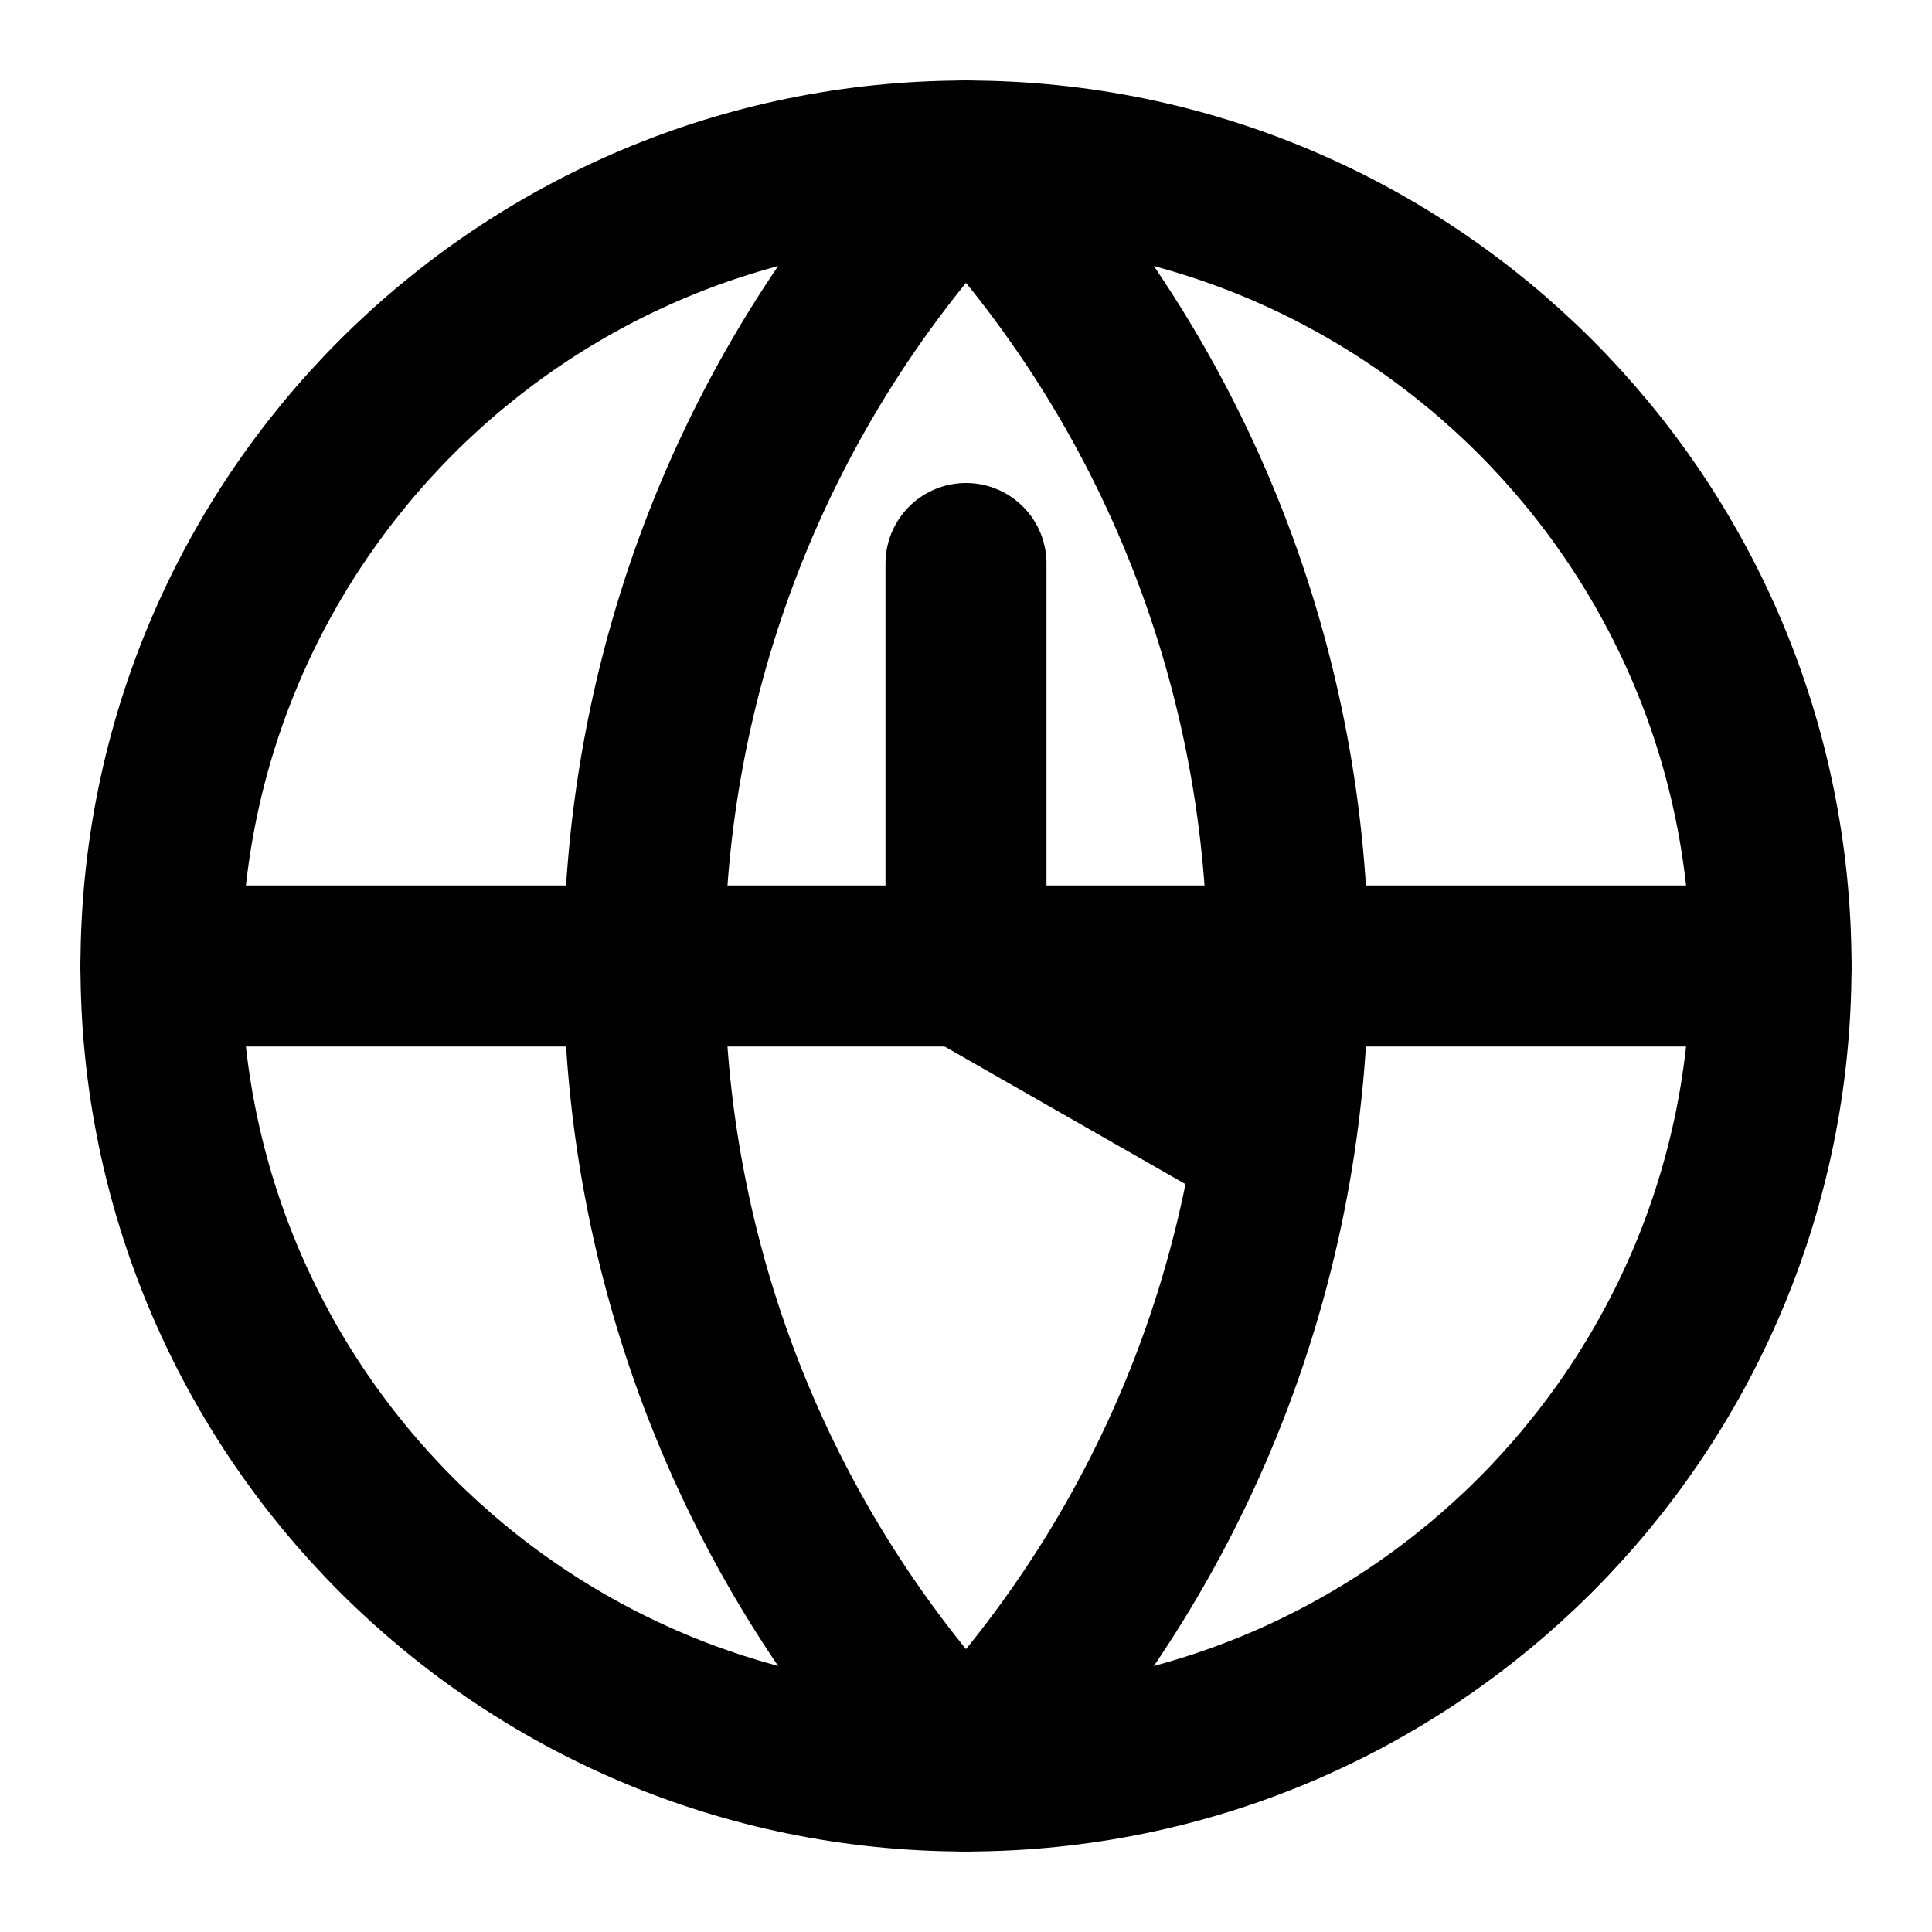
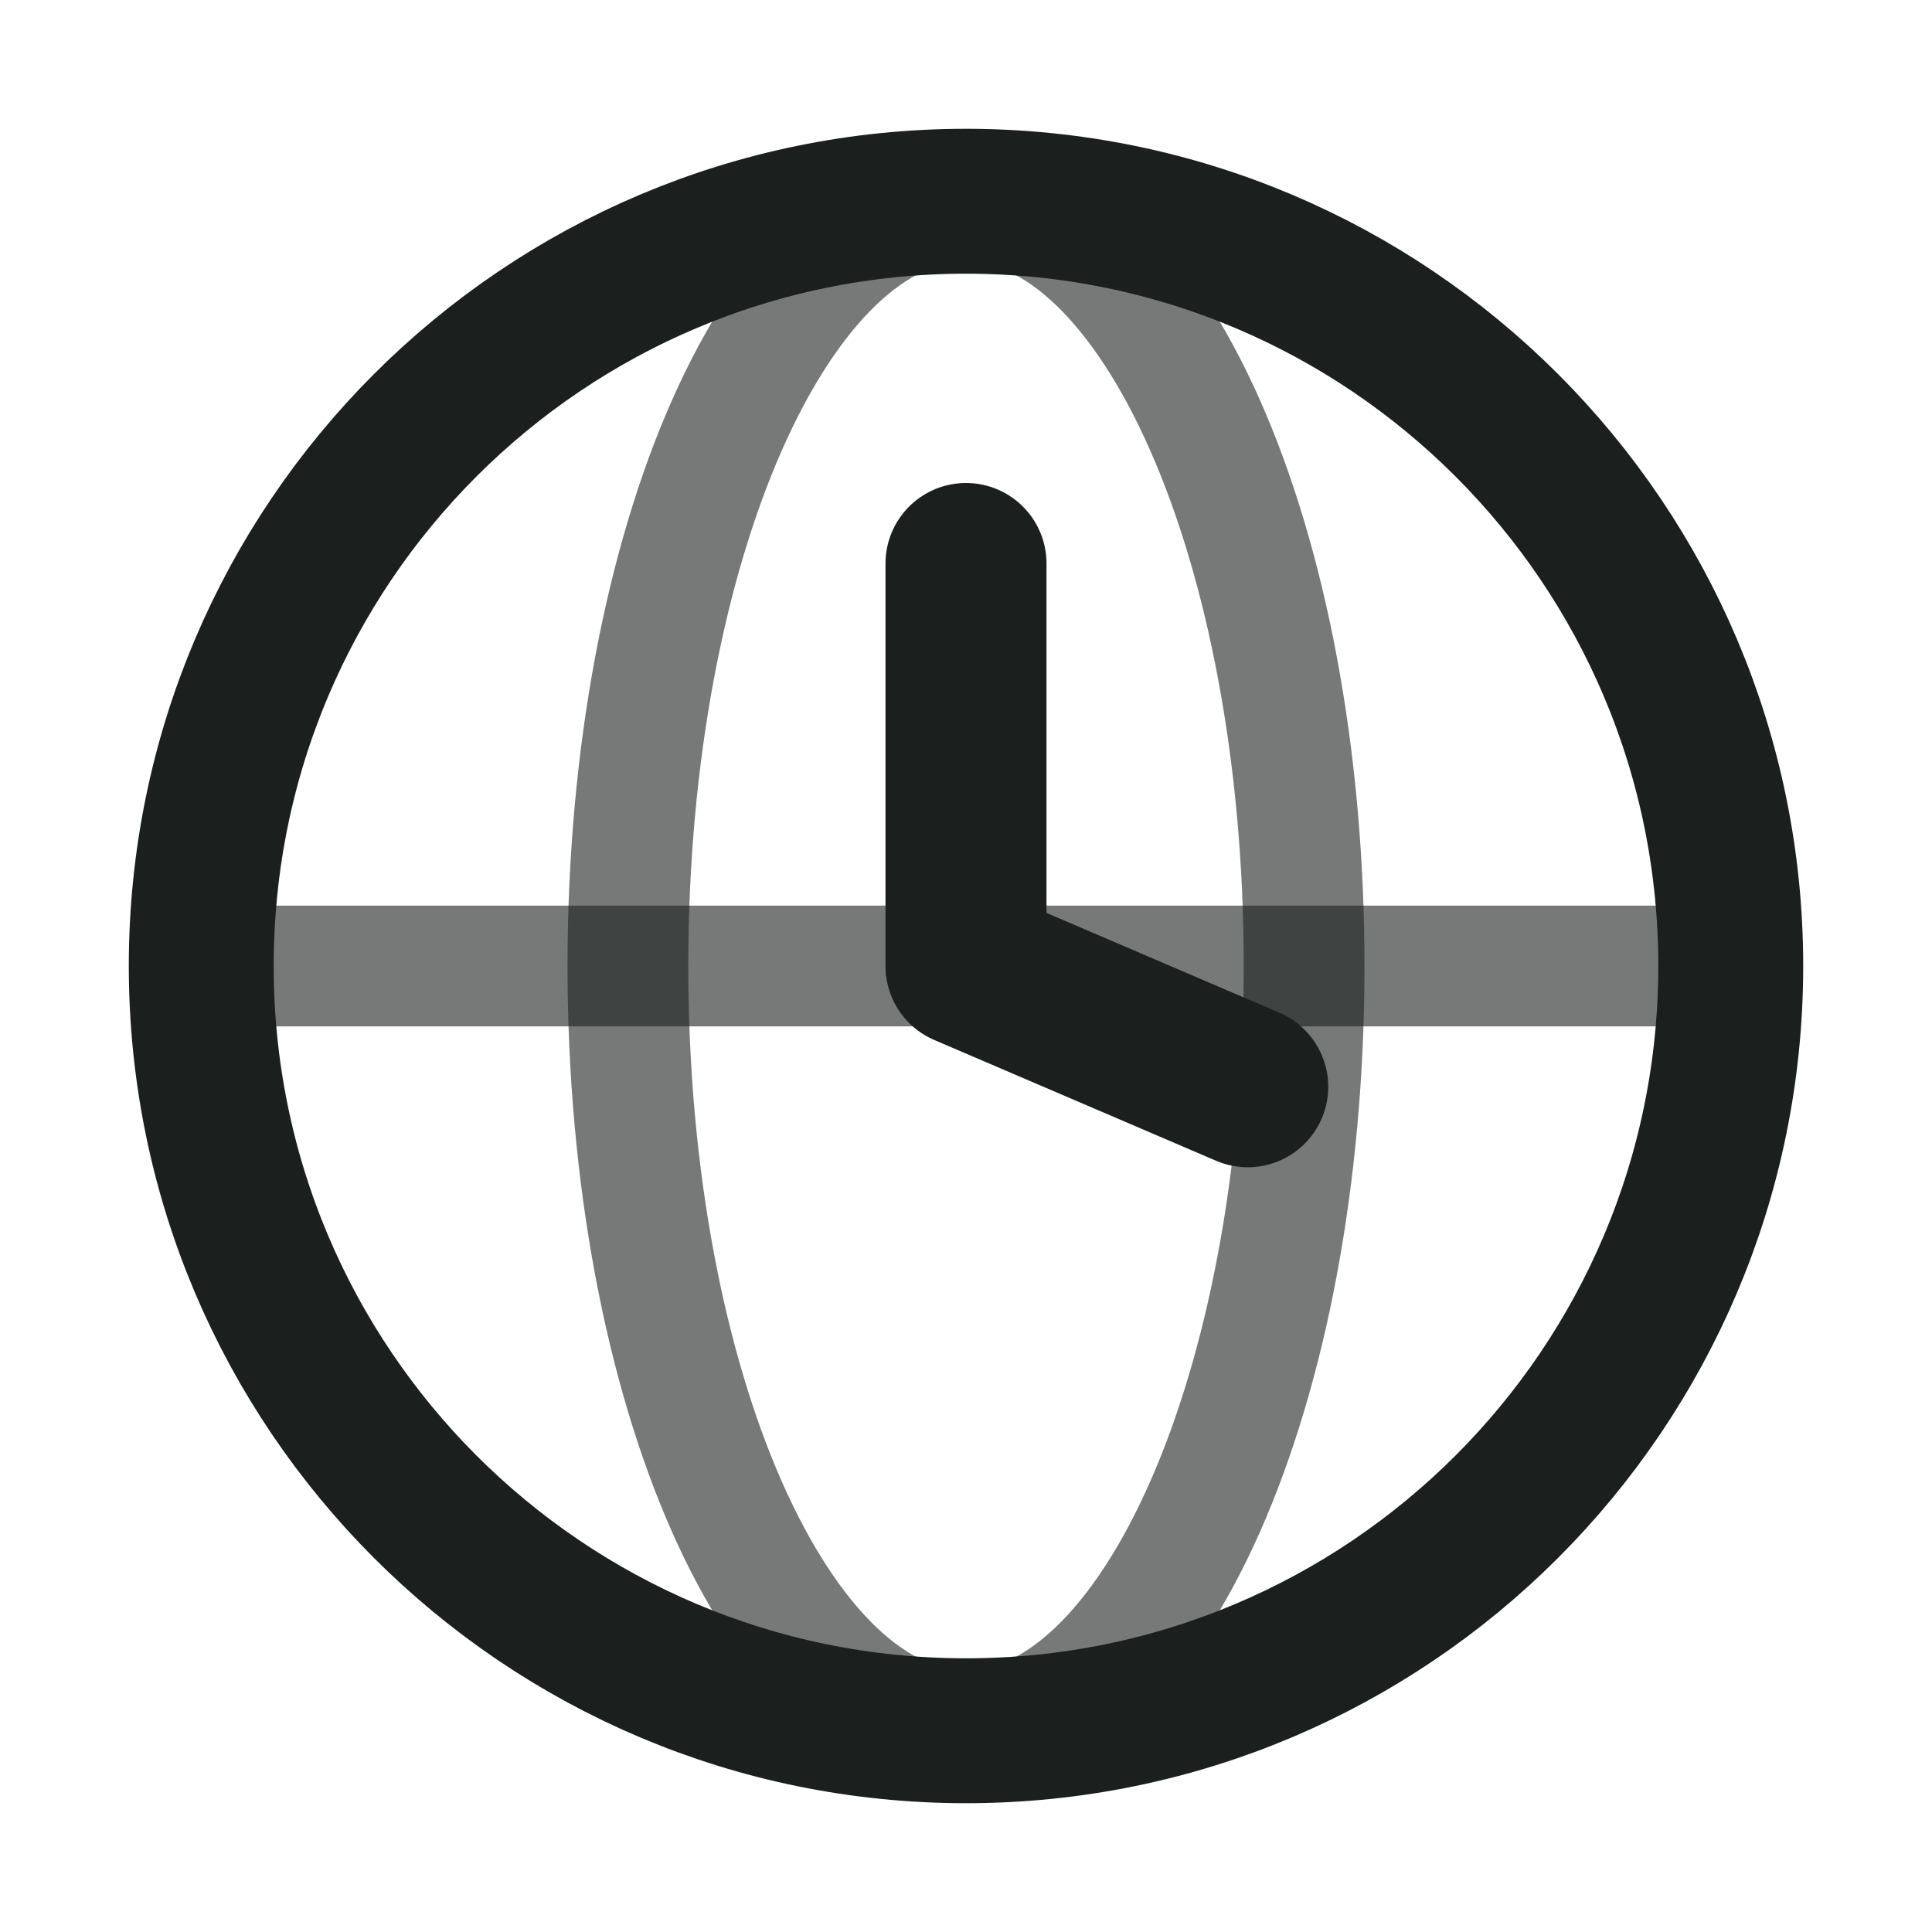
<svg xmlns="http://www.w3.org/2000/svg" viewBox="0 0 24 24" width="24" height="24" fill="none" stroke="currentColor" stroke-width="2" stroke-linecap="round" stroke-linejoin="round">
-   <circle cx="12" cy="12" r="10" />
-   <path d="M12 2a14.5 14.5 0 0 0 0 20 14.5 14.5 0 0 0 0-20" />
-   <path d="M2 12h20" />
-   <path d="M12 7v5l3.5 2" stroke="currentColor" stroke-width="2" />
+   <style>
+     :root { color: #1B1F1D; }
+     @media (prefers-color-scheme: dark) { :root { color: #E6E9E6; } }
+   </style>
+   <circle cx="12" cy="12" r="9.5" stroke-width="1.8" />
+   <ellipse cx="12" cy="12" rx="4.2" ry="9.5" stroke-width="1.5" opacity="0.6" />
+   <line x1="2.5" y1="12" x2="21.5" y2="12" stroke-width="1.5" opacity="0.6" />
+   <polyline points="12 7 12 12 15.5 13.5" stroke-width="2" />
</svg>
